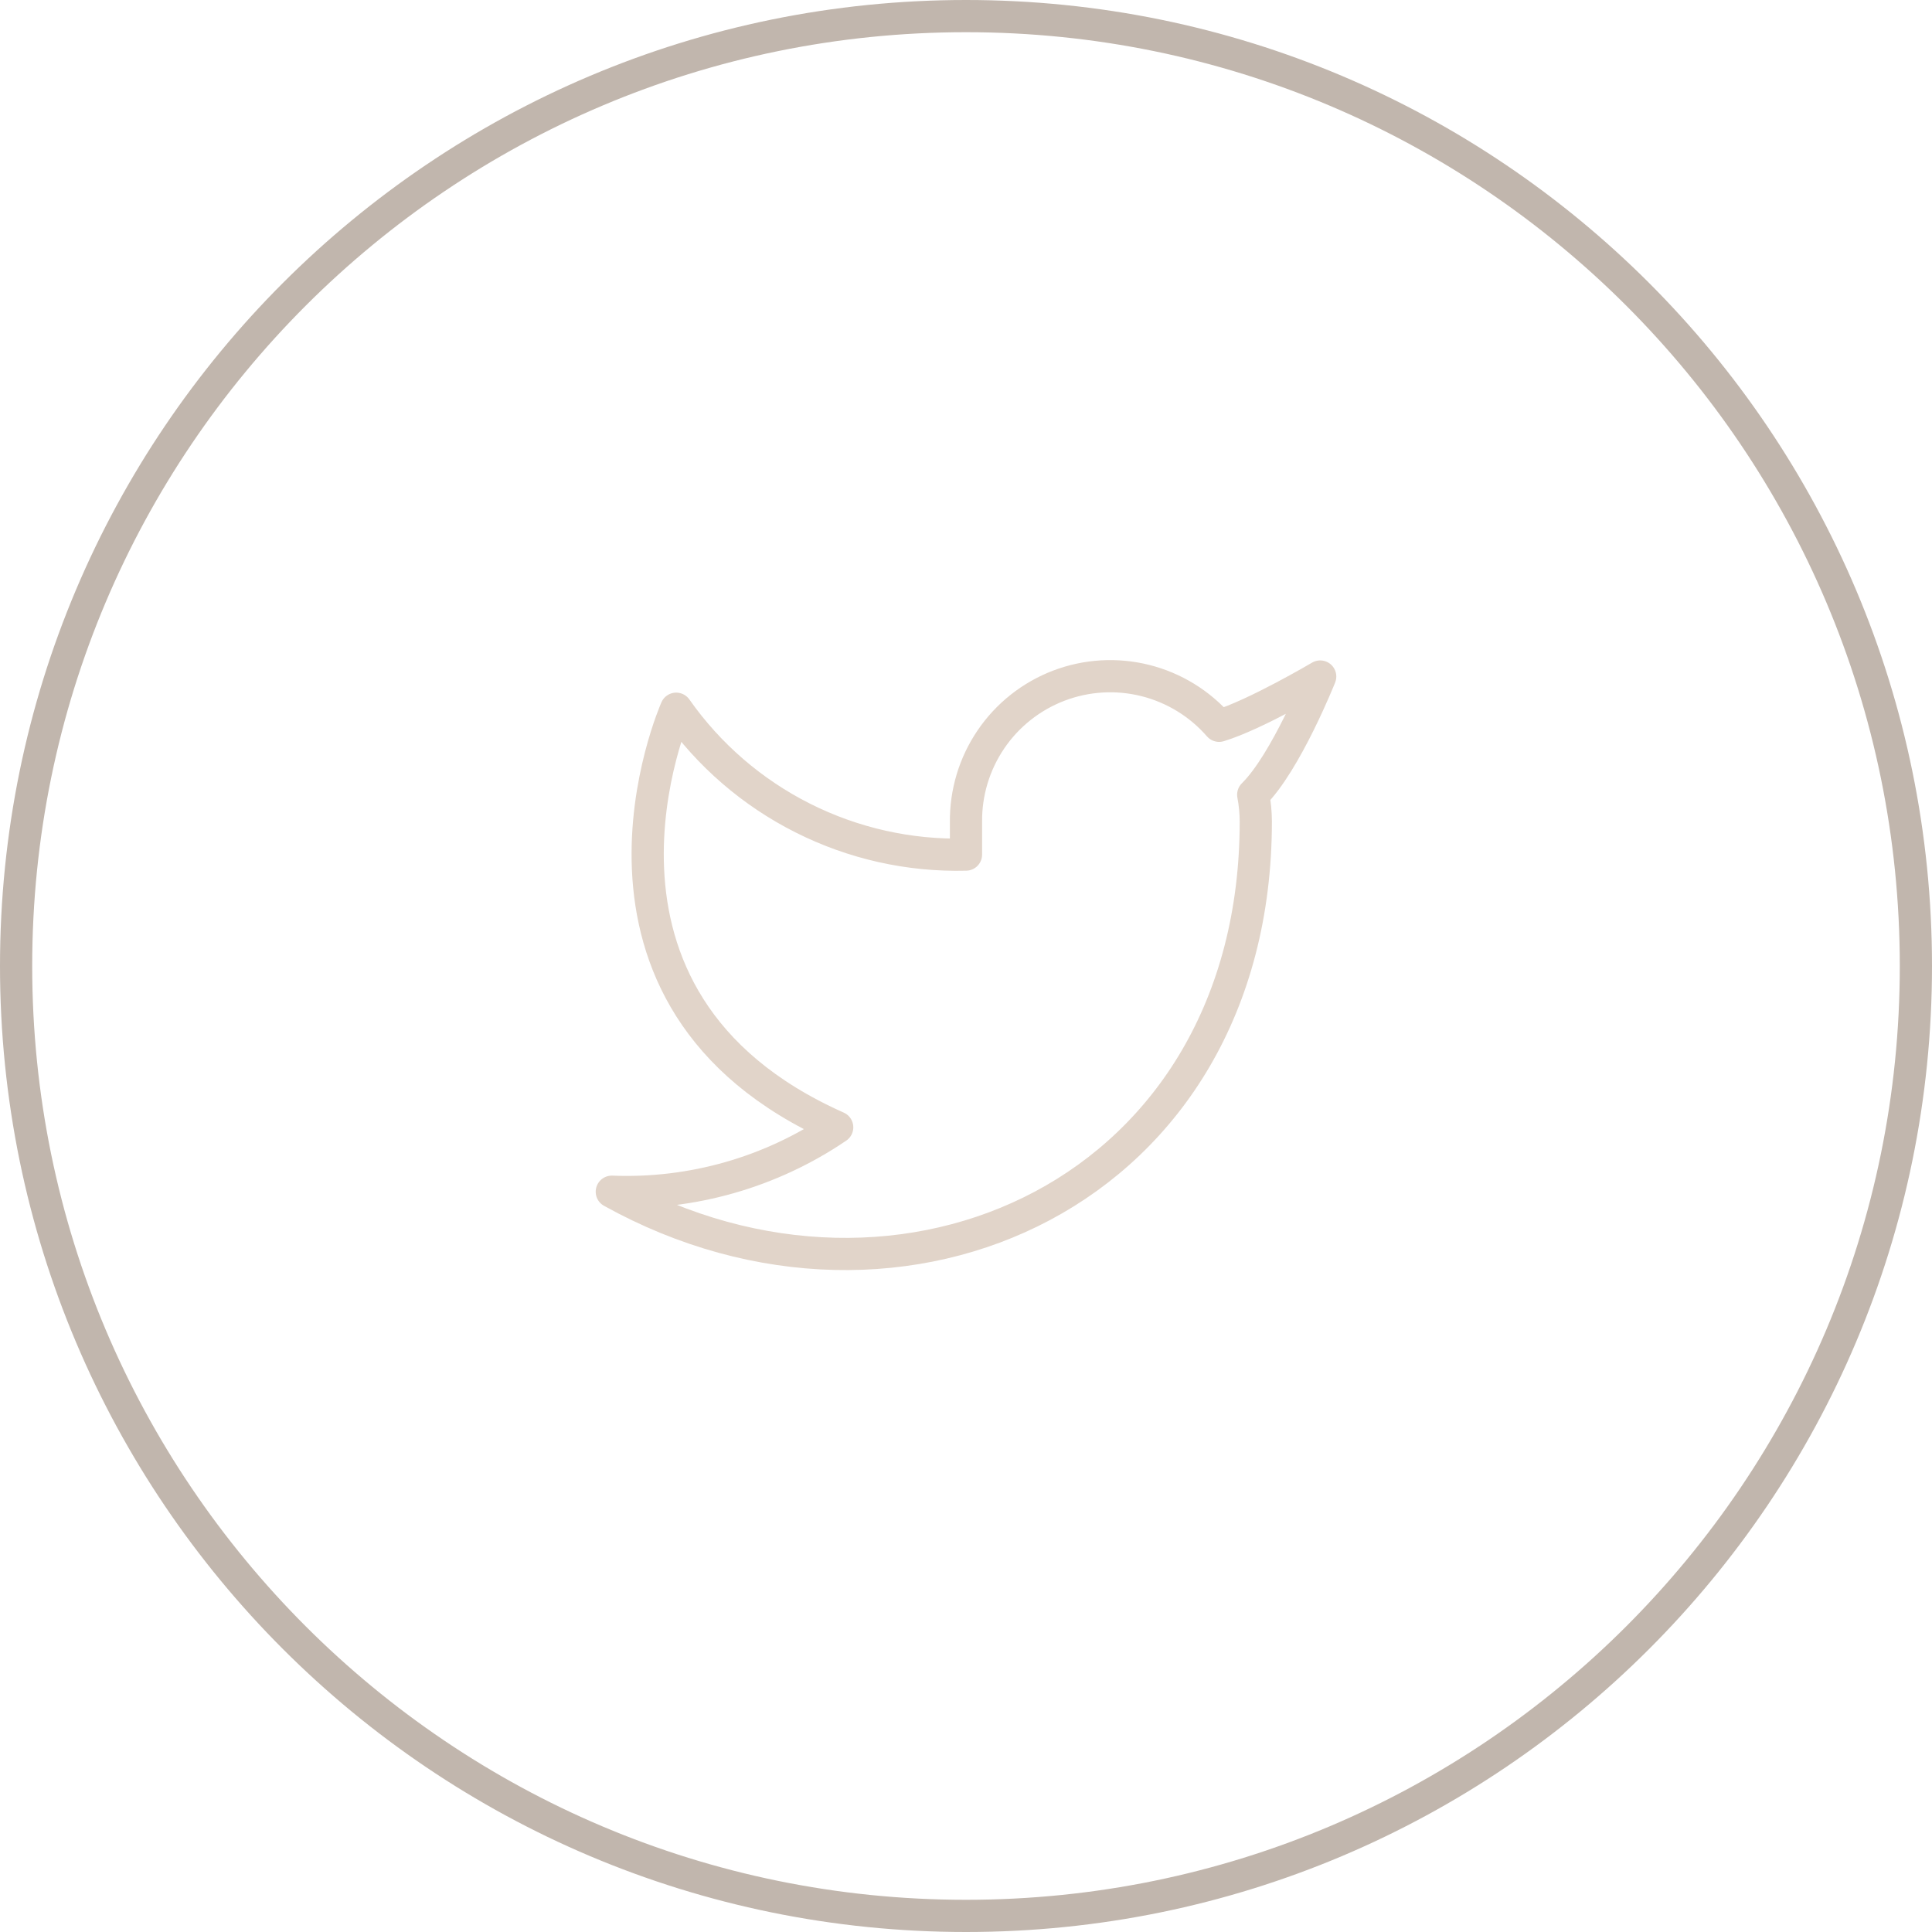
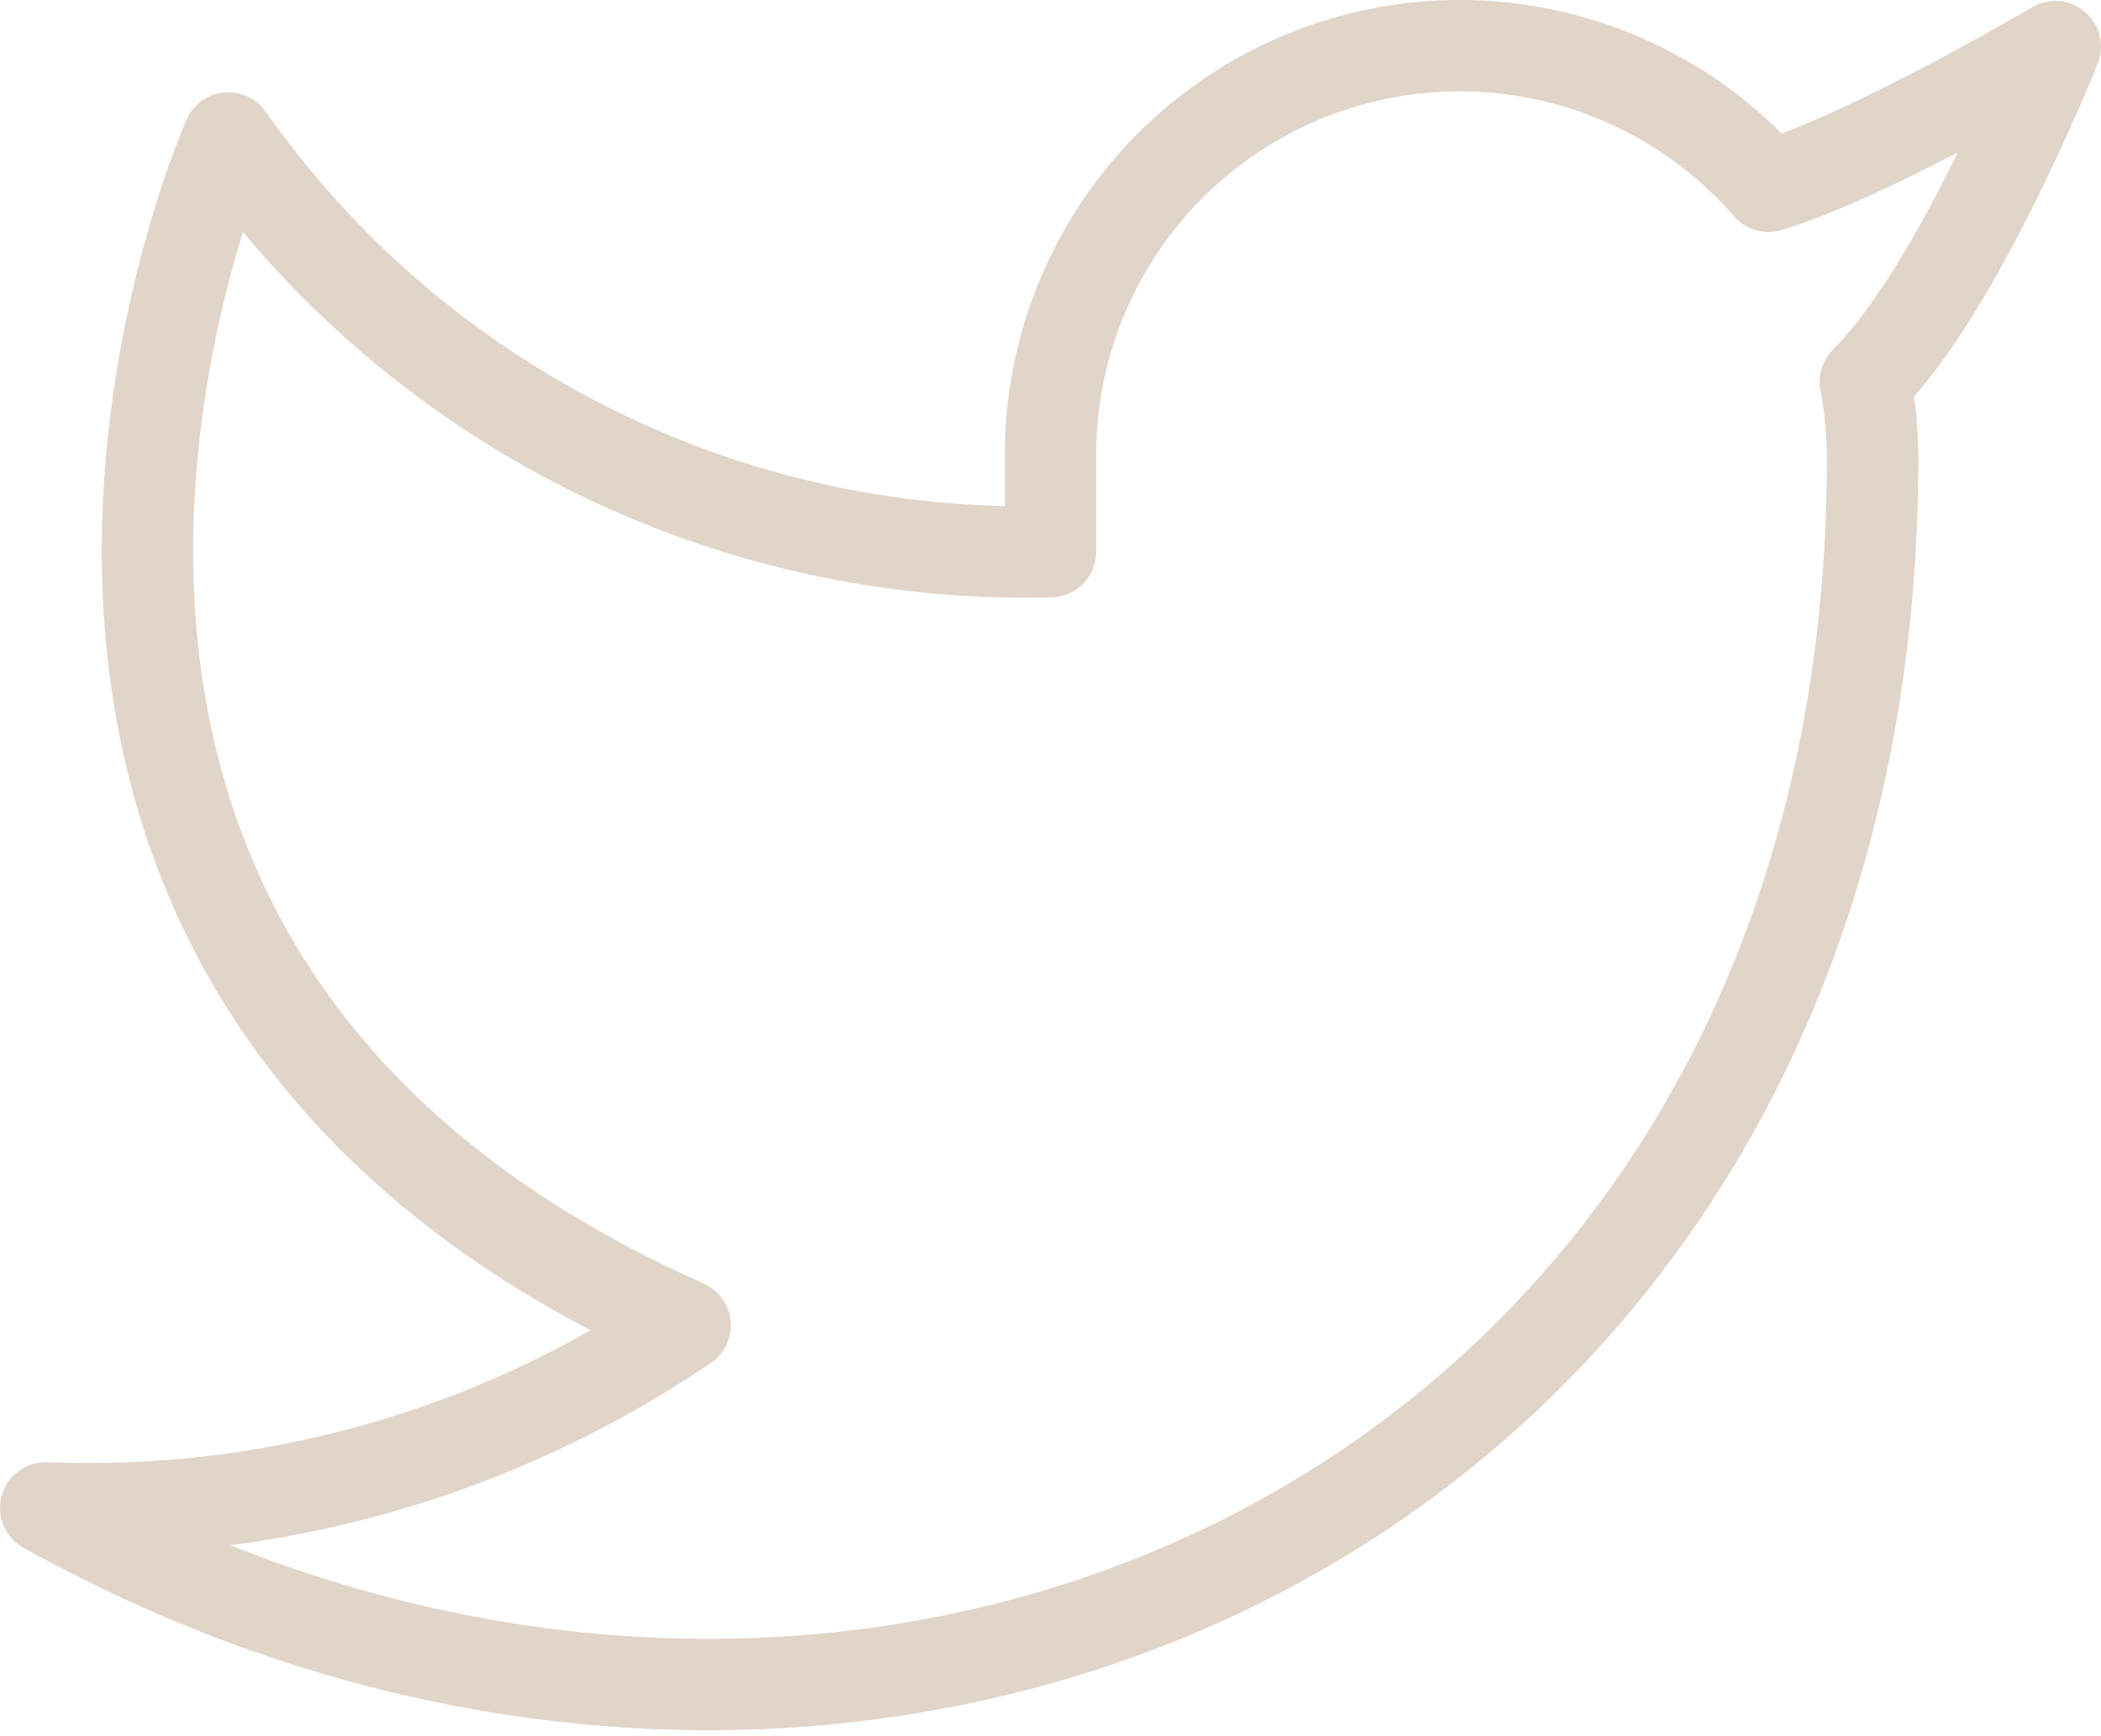
- <svg xmlns="http://www.w3.org/2000/svg" width="60" height="60" viewBox="0 0 60 60" fill="none">
-   <rect x="0.5" y="0.5" width="59" height="59" rx="29.5" stroke="#C1B6AD" />
-   <path d="M41 21.01C41 21.01 38.982 22.202 37.86 22.54C37.258 21.848 36.457 21.357 35.567 21.134C34.677 20.911 33.739 20.967 32.882 21.294C32.025 21.622 31.288 22.204 30.773 22.964C30.258 23.723 29.988 24.622 30 25.54V26.54C28.243 26.586 26.501 26.196 24.931 25.405C23.361 24.615 22.01 23.449 21 22.01C21 22.01 17 31.01 26 35.01C23.941 36.408 21.487 37.109 19 37.01C28 42.01 39 37.01 39 25.51C38.999 25.232 38.972 24.954 38.92 24.68C39.941 23.674 41 21.01 41 21.01Z" stroke="#E1D4C9" stroke-linecap="round" stroke-linejoin="round" />
+ <svg xmlns="http://www.w3.org/2000/svg" width="23" height="19" viewBox="0 0 23 19" fill="none">
+   <path d="M22.5 0.51C22.5 0.51 20.482 1.702 19.36 2.04C18.758 1.348 17.957 0.857 17.067 0.634C16.177 0.411 15.239 0.467 14.382 0.795C13.525 1.122 12.788 1.704 12.273 2.464C11.758 3.223 11.488 4.122 11.5 5.04V6.04C9.743 6.086 8.001 5.696 6.431 4.905C4.861 4.115 3.51 2.949 2.5 1.51C2.5 1.51 -1.5 10.51 7.5 14.51C5.441 15.908 2.987 16.609 0.5 16.51C9.5 21.51 20.5 16.51 20.5 5.01C20.499 4.732 20.472 4.454 20.42 4.18C21.441 3.174 22.5 0.51 22.5 0.51Z" stroke="#E1D4C9" stroke-linecap="round" stroke-linejoin="round" />
</svg>
